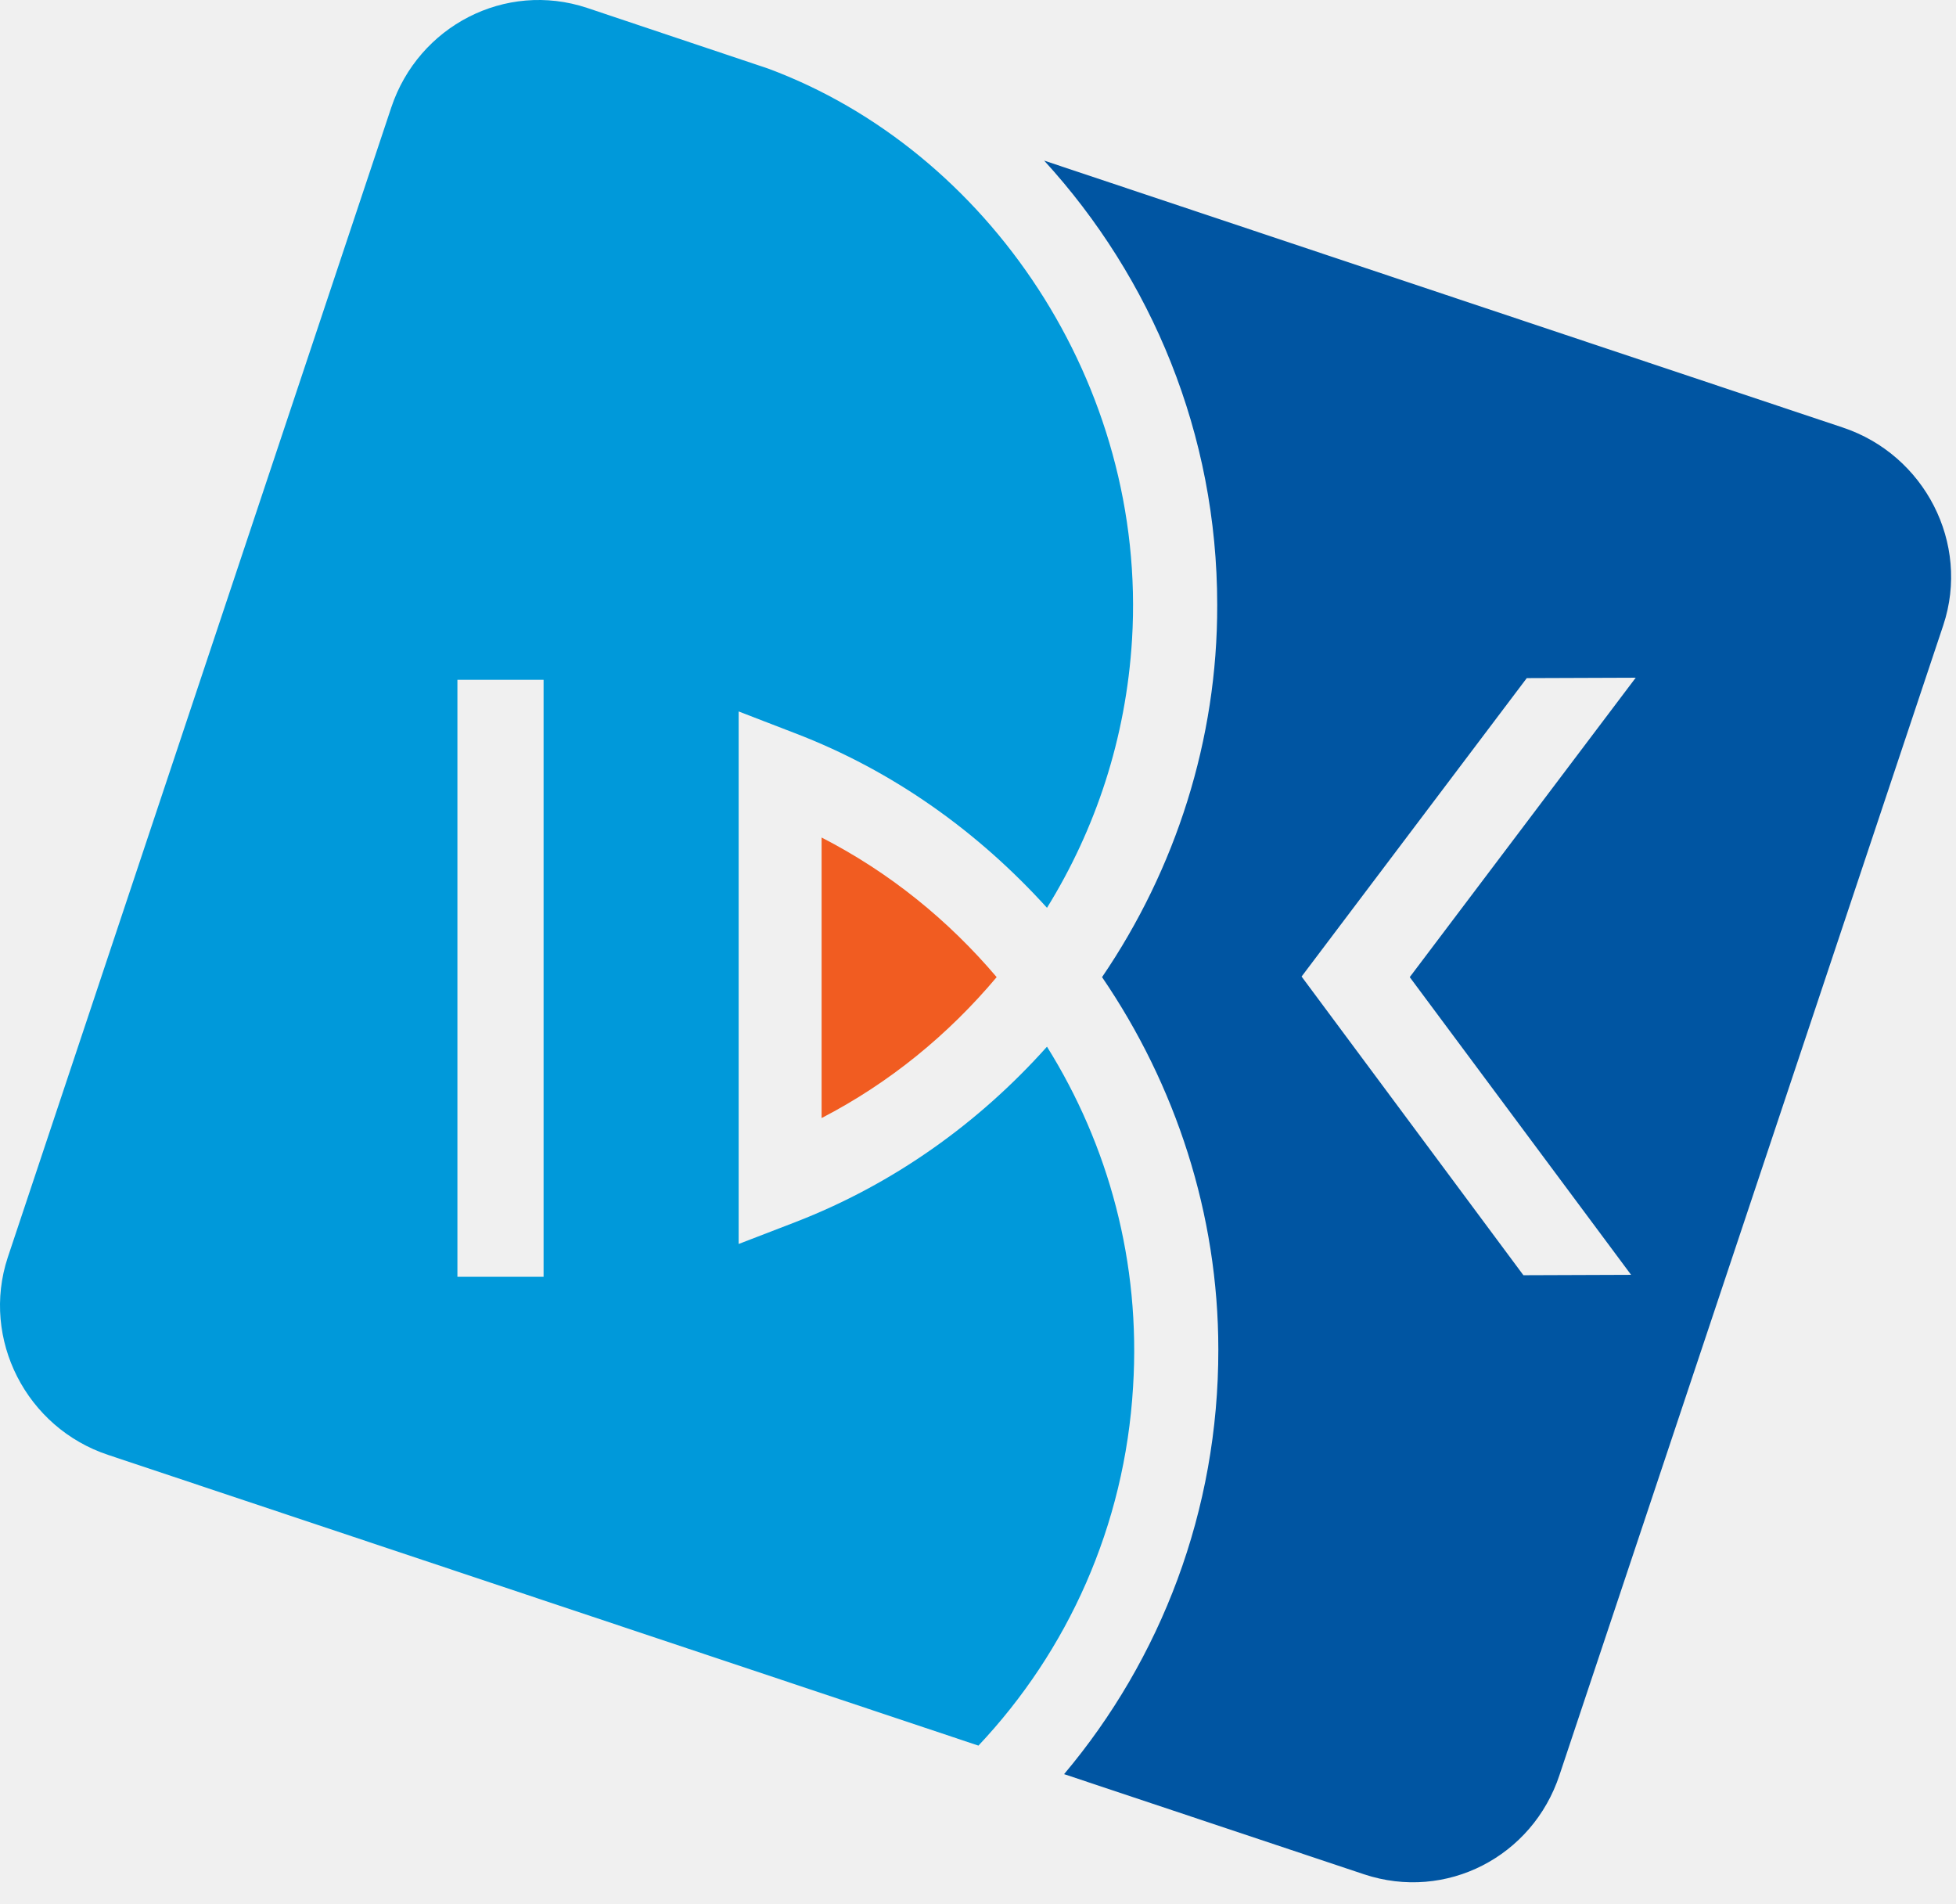
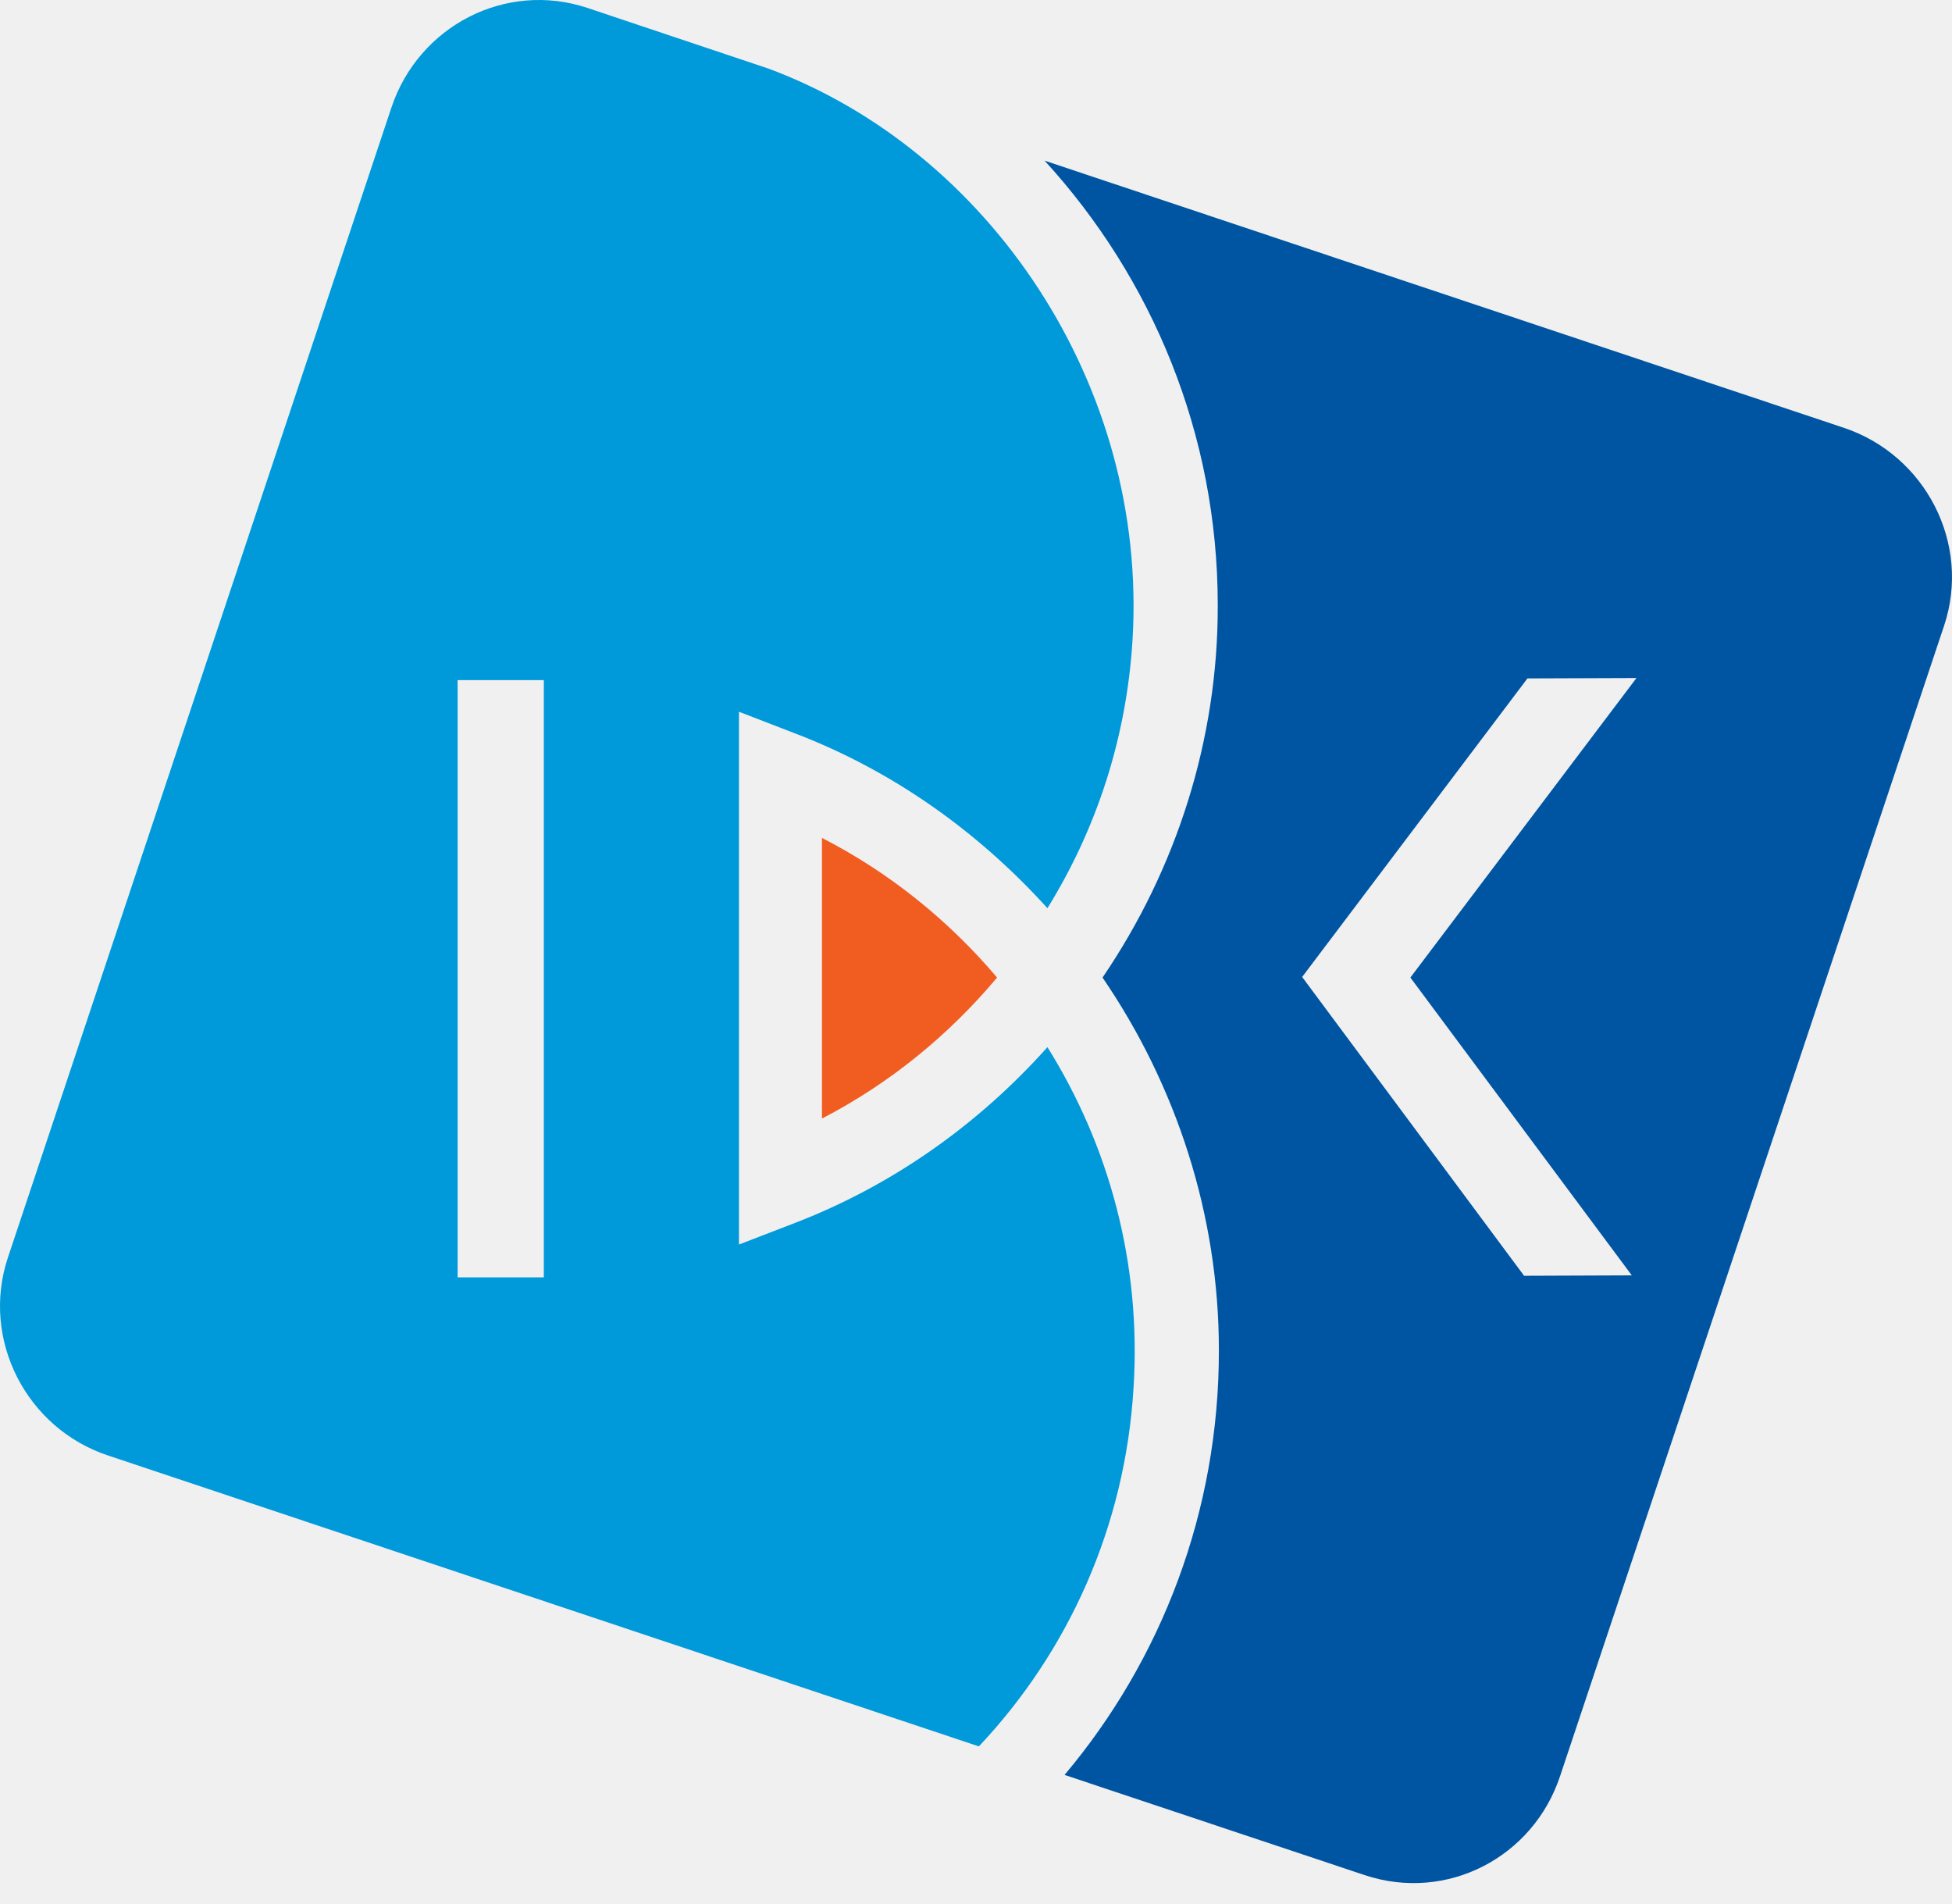
- <svg xmlns="http://www.w3.org/2000/svg" width="74" height="72" viewBox="0 0 74 72" fill="none">
+ <svg xmlns="http://www.w3.org/2000/svg" width="80" height="78" viewBox="0 0 80 78" fill="none">
  <g clip-path="url(#clip0_3802_8337)">
-     <path d="M39.61 39.59C37.031 42.474 33.813 44.783 30.102 46.221L27.945 47.052V26.91L30.068 27.729C33.797 29.153 37.017 31.474 39.61 34.337C41.45 31.364 42.599 27.927 42.827 24.194C43.413 14.524 37.361 5.673 29.055 2.592L22.21 0.298C19.115 -0.728 15.833 0.983 14.804 4.061L0.293 47.562C-0.726 50.652 1.001 54.013 4.099 55.033L37.017 66.026C40.384 62.455 42.555 57.729 42.867 52.449C43.16 47.747 41.936 43.314 39.61 39.59ZM20.565 48.294H17.305V25.713H20.565V48.294Z" fill="#0099DA" />
-     <path d="M37.706 36.959C35.873 34.799 33.655 33 31.083 31.678V42.289C33.655 40.959 35.882 39.13 37.706 36.959Z" fill="#F15C21" />
-     <path d="M69.716 16.17L39.503 6.075C43.563 10.514 46.05 16.408 46.05 22.878C46.064 27.98 44.472 32.88 41.693 36.959C44.477 41.034 46.092 45.928 46.092 51.037C46.103 57.144 43.914 62.76 40.257 67.105L51.607 70.894C54.707 71.924 57.982 70.229 59.001 67.133L73.52 23.645C74.546 20.552 72.812 17.2 69.716 16.17ZM61.708 48.219L57.634 48.234L49.242 36.937L57.761 25.649L61.883 25.634L53.334 36.959L61.708 48.219Z" fill="#0055A2" />
+     <path d="M42.928 42.907C40.134 46.032 36.645 48.535 32.624 50.093L30.286 50.994V29.164L32.587 30.052C36.629 31.596 40.118 34.111 42.928 37.213C44.922 33.992 46.168 30.267 46.415 26.221C47.05 15.741 40.491 6.148 31.489 2.809L24.071 0.323C20.716 -0.789 17.16 1.066 16.044 4.401L0.318 51.547C-0.787 54.895 1.085 58.538 4.442 59.643L40.118 71.558C43.767 67.687 46.12 62.565 46.458 56.843C46.776 51.747 45.449 46.943 42.928 42.907ZM22.288 52.34H18.755V27.867H22.288V52.34Z" fill="#0099DA" />
+     <path d="M40.865 40.055C38.878 37.715 36.475 35.765 33.687 34.333V45.832C36.475 44.39 38.888 42.408 40.865 40.055Z" fill="#F15C21" />
+     <path d="M75.556 17.525L42.812 6.583C47.212 11.395 49.908 17.783 49.908 24.795C49.923 30.324 48.197 35.634 45.186 40.055C48.204 44.472 49.954 49.776 49.954 55.313C49.966 61.931 47.593 68.018 43.629 72.727L55.931 76.833C59.29 77.95 62.84 76.112 63.944 72.757L79.68 25.626C80.791 22.273 78.912 18.641 75.556 17.525ZM66.877 52.258L62.463 52.275L53.367 40.031L62.6 27.798L67.068 27.782L57.802 40.055L66.877 52.258Z" fill="#0055A2" />
  </g>
  <defs>
    <clipPath id="clip0_3802_8337">
-       <rect width="73.816" height="71.195" fill="white" />
+       <rect width="80" height="77.16" fill="white" />
    </clipPath>
  </defs>
</svg>
